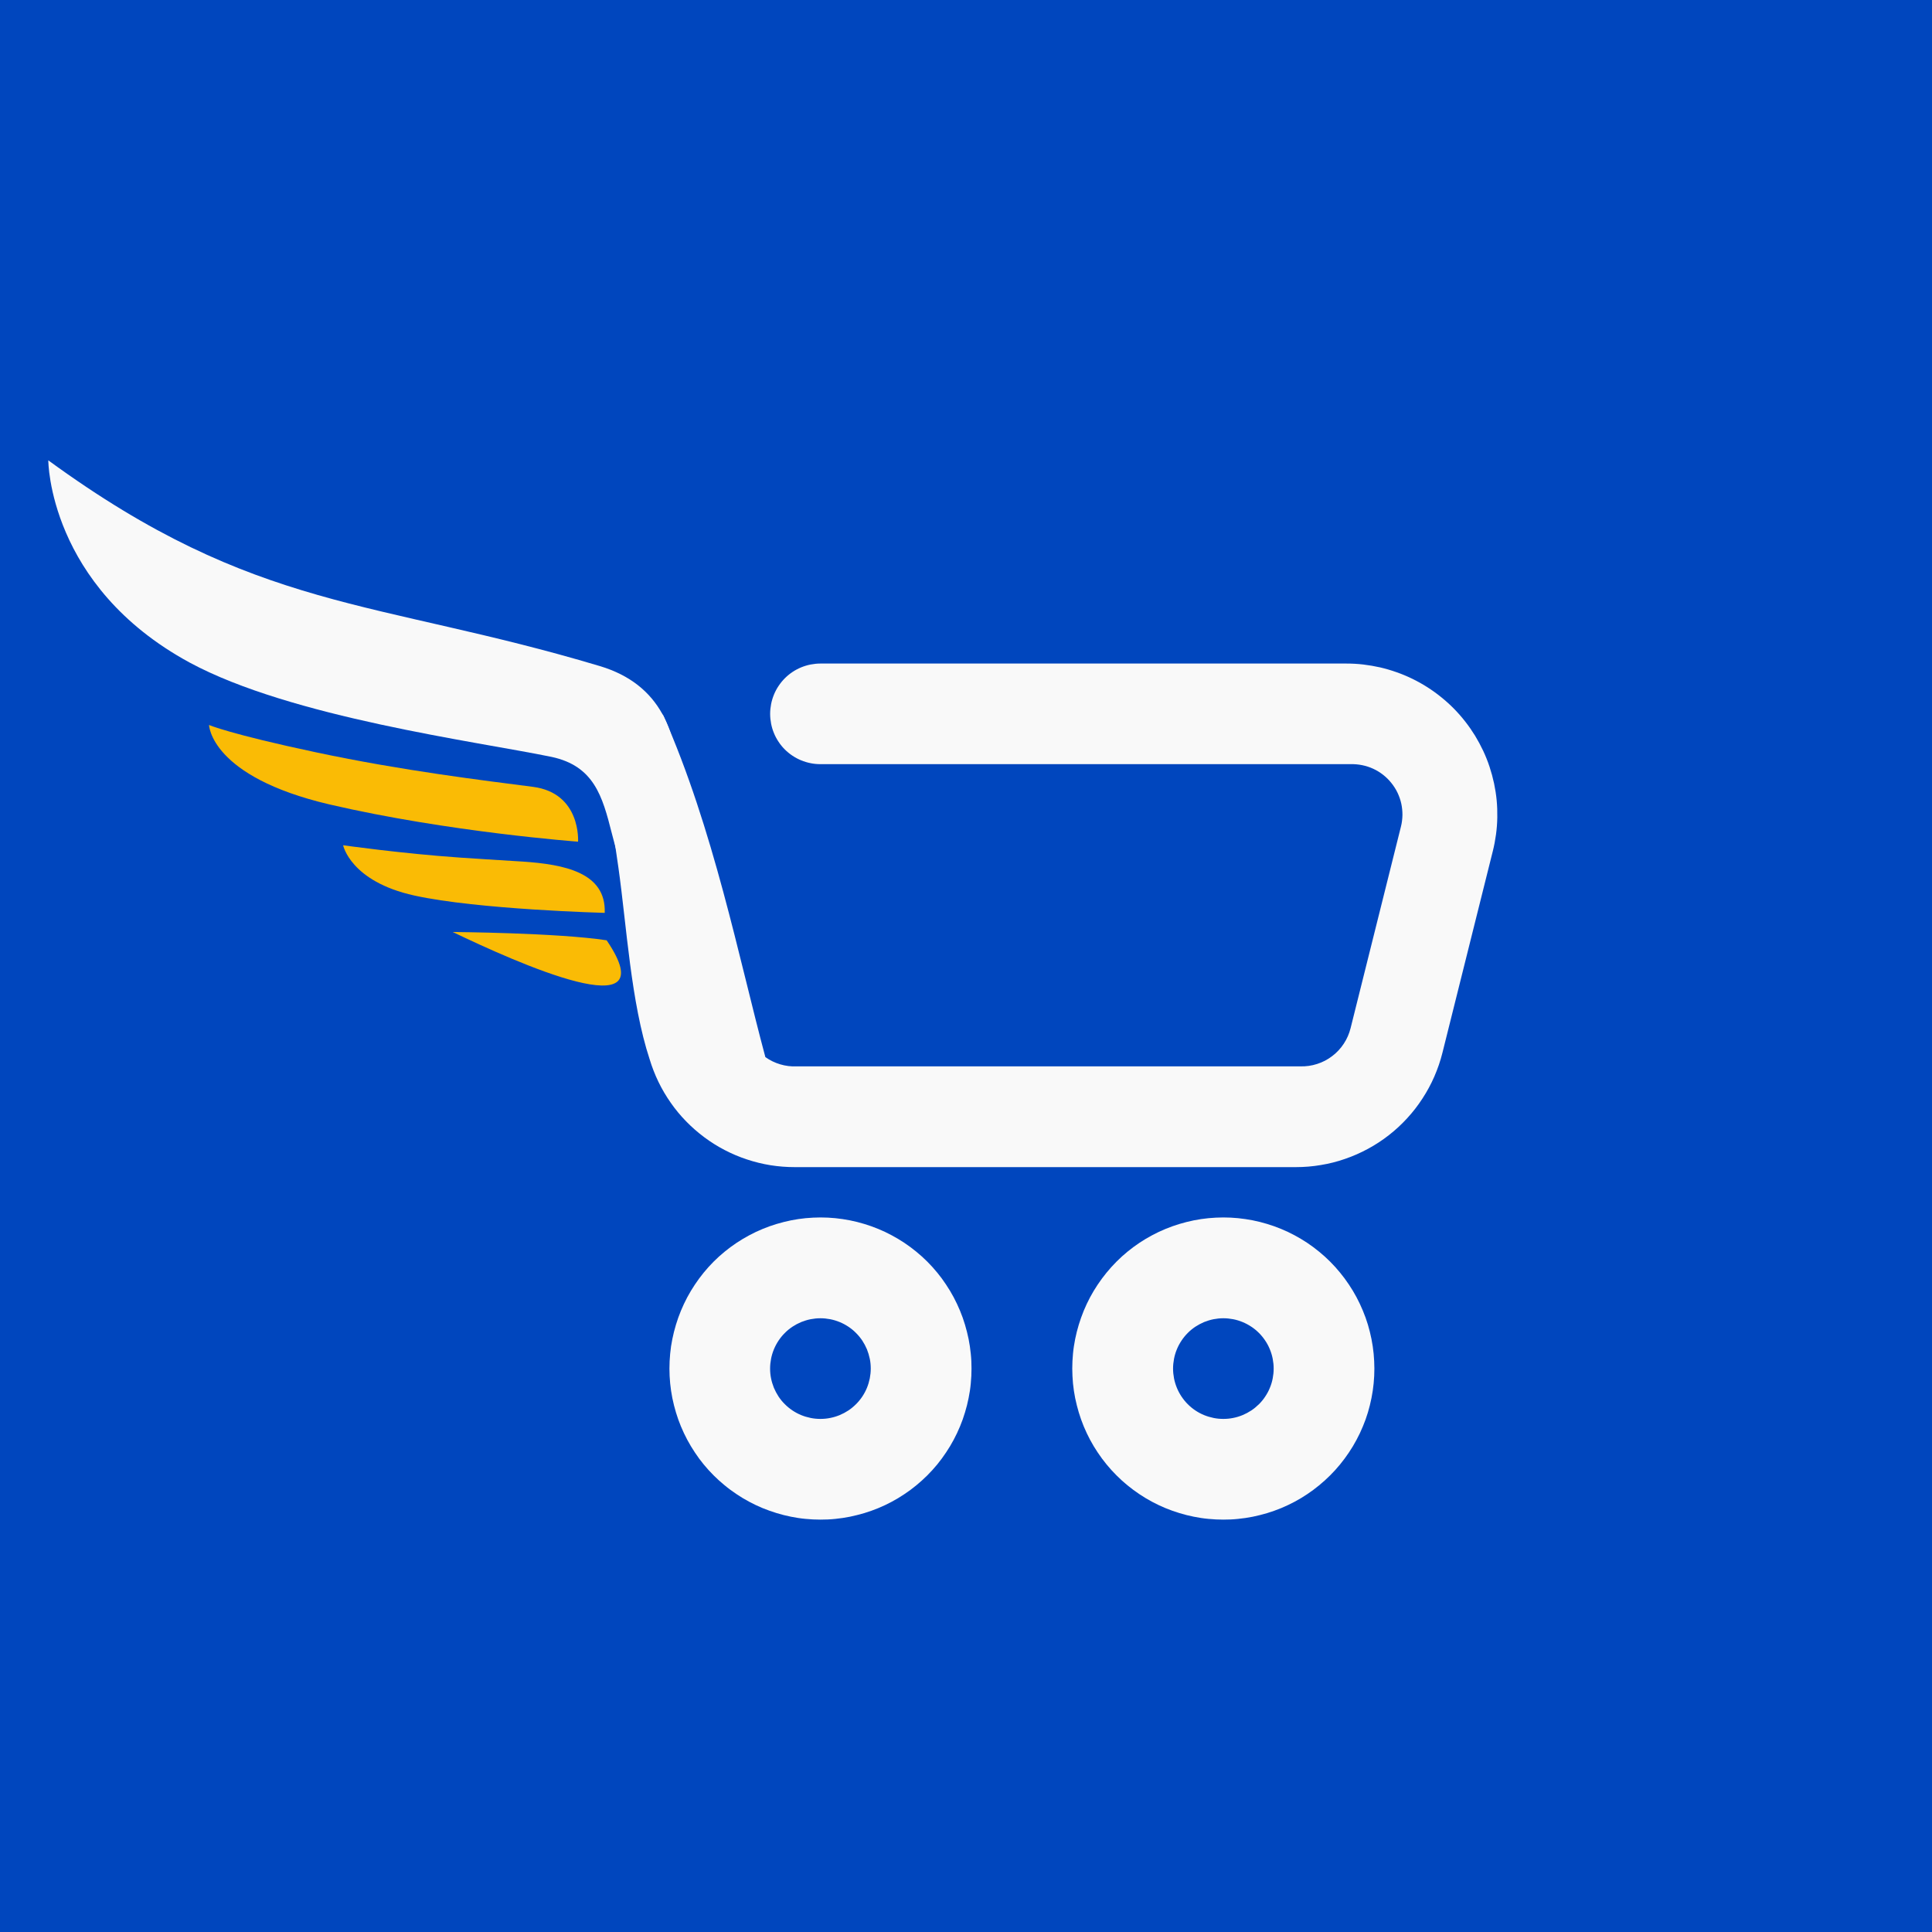
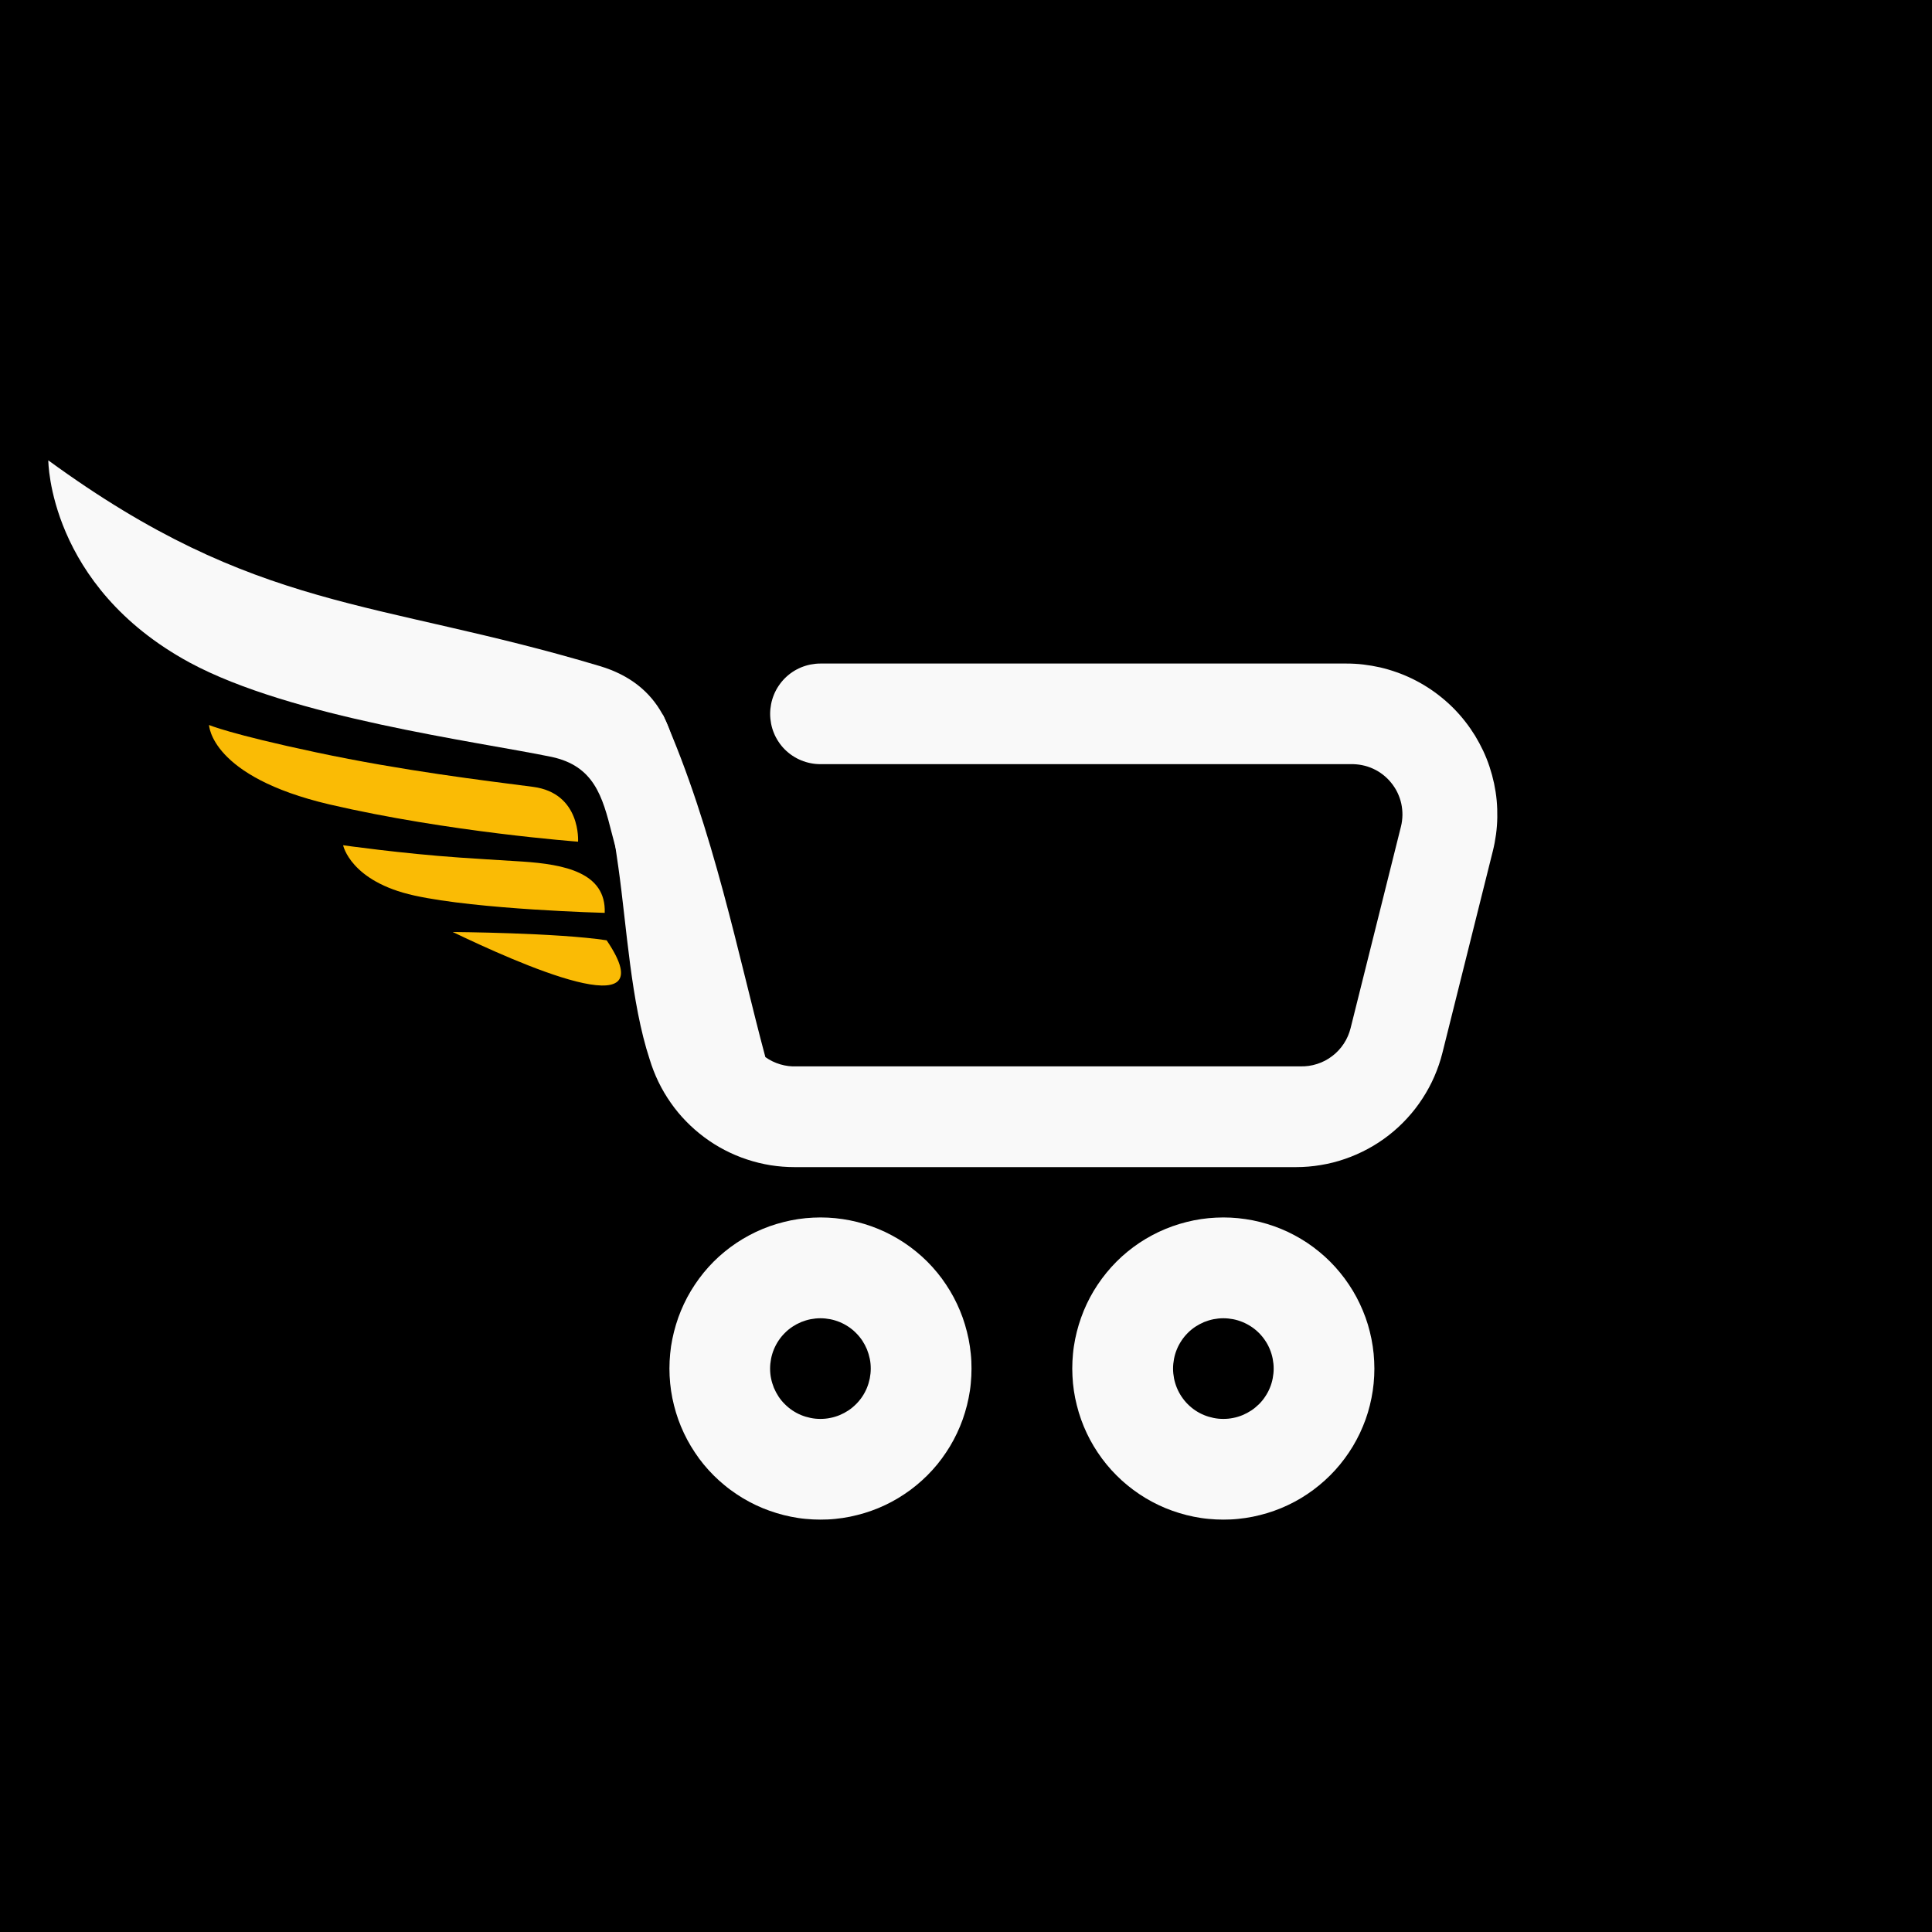
<svg xmlns="http://www.w3.org/2000/svg" width="40.0px" height="40.0px" viewBox="0 0 40.0 40.0" version="1.1" id="SVGRoot">
  <defs id="defs28859">
    <clipPath id="b983e3c625">
      <path d="m 142,147.301 h 115 v 72.75 H 142 Z m 0,0" clip-rule="nonzero" id="path1144" />
    </clipPath>
    <clipPath id="0e8c13dd3a">
      <path d="m 70.262,116.359 h 89.156 v 70.5 H 70.262 Z m 0,0" clip-rule="nonzero" id="path1147" />
    </clipPath>
  </defs>
  <g id="layer1">
-     <rect style="fill:#0046be;stroke:#ffffff;stroke-width:0.1;stroke-linejoin:round;paint-order:stroke fill markers;fill-opacity:1" id="rect29051" width="40" height="40" x="0" y="0" />
+     <rect style="fill:#000000;stroke:#ffffff;stroke-width:0.1;stroke-linejoin:round;paint-order:stroke fill markers;fill-opacity:1" id="rect29051" width="40" height="40" x="0" y="0" />
    <path fill="#ffffff" d="m 30.906,17.626 -1.042,4.171 c -0.042,0.168 -0.098,0.331 -0.167,0.49 -0.069,0.159 -0.151,0.31 -0.246,0.456 -0.094,0.145 -0.2,0.282 -0.317,0.409 -0.117,0.128 -0.244,0.245 -0.38,0.351 -0.136,0.106 -0.281,0.201 -0.433,0.283 -0.152,0.082 -0.31,0.152 -0.474,0.208 -0.163,0.057 -0.33,0.099 -0.502,0.127 -0.17,0.029 -0.342,0.043 -0.516,0.043 H 16.454 c -0.168,0 -0.334,-0.013 -0.5,-0.039 -0.165,-0.027 -0.327,-0.066 -0.486,-0.119 -0.159,-0.052 -0.313,-0.117 -0.461,-0.194 -0.149,-0.077 -0.291,-0.166 -0.425,-0.266 -0.134,-0.1 -0.26,-0.21 -0.377,-0.33 -0.117,-0.12 -0.224,-0.249 -0.319,-0.386 -0.096,-0.137 -0.181,-0.281 -0.254,-0.432 -0.073,-0.151 -0.133,-0.306 -0.182,-0.467 -0.388,-1.178 -0.476,-2.763 -0.646,-3.965 -0.459,-3.257 -0.986,-5.215 0.929,-3.154 1.04,2.346 1.563,5.027 2.113,7.074 0.094,0.067 0.197,0.117 0.308,0.15 0.111,0.033 0.224,0.047 0.34,0.042 h 10.427 c 0.119,0.003 0.235,-0.013 0.349,-0.05 0.113,-0.036 0.217,-0.09 0.312,-0.163 0.095,-0.072 0.175,-0.158 0.24,-0.257 0.066,-0.1 0.112,-0.208 0.141,-0.323 l 1.042,-4.171 c 0.02,-0.078 0.029,-0.158 0.031,-0.238 7.17e-4,-0.08 -0.007,-0.159 -0.024,-0.238 -0.017,-0.078 -0.044,-0.154 -0.078,-0.226 -0.035,-0.073 -0.078,-0.14 -0.129,-0.203 -0.05,-0.063 -0.107,-0.119 -0.17,-0.168 -0.064,-0.05 -0.132,-0.092 -0.205,-0.125 -0.073,-0.034 -0.15,-0.058 -0.228,-0.074 -0.079,-0.016 -0.159,-0.023 -0.239,-0.021 H 16.986 c -0.068,0 -0.136,-0.006 -0.203,-0.02 -0.067,-0.013 -0.132,-0.033 -0.196,-0.059 -0.063,-0.026 -0.123,-0.058 -0.18,-0.096 -0.057,-0.038 -0.11,-0.081 -0.158,-0.129 -0.048,-0.048 -0.092,-0.101 -0.129,-0.158 -0.038,-0.057 -0.071,-0.117 -0.096,-0.18 -0.027,-0.064 -0.046,-0.129 -0.059,-0.196 -0.013,-0.067 -0.02,-0.135 -0.02,-0.203 0,-0.068 0.007,-0.136 0.02,-0.203 0.013,-0.067 0.033,-0.133 0.059,-0.196 0.026,-0.064 0.058,-0.124 0.096,-0.18 0.038,-0.057 0.081,-0.11 0.129,-0.158 0.048,-0.048 0.101,-0.092 0.158,-0.13 0.057,-0.038 0.117,-0.07 0.18,-0.096 0.064,-0.026 0.129,-0.046 0.196,-0.059 0.067,-0.013 0.135,-0.02 0.203,-0.02 h 10.886 c 0.118,0 0.236,0.006 0.354,0.02 0.117,0.014 0.234,0.034 0.35,0.06 0.115,0.027 0.228,0.06 0.34,0.1 0.112,0.039 0.221,0.085 0.328,0.137 0.106,0.052 0.21,0.11 0.31,0.174 0.1,0.064 0.196,0.133 0.288,0.208 0.092,0.074 0.18,0.154 0.263,0.238 0.083,0.085 0.161,0.174 0.234,0.268 0.073,0.093 0.14,0.191 0.202,0.291 0.061,0.101 0.117,0.205 0.168,0.313 0.05,0.108 0.094,0.217 0.131,0.33 0.037,0.112 0.068,0.226 0.093,0.342 0.024,0.116 0.043,0.233 0.054,0.351 0.011,0.117 0.015,0.236 0.013,0.354 -0.002,0.119 -0.011,0.237 -0.027,0.354 -0.016,0.117 -0.038,0.233 -0.067,0.349 z M 20.114,28.335 c 0,0.102 -0.005,0.205 -0.015,0.307 -0.009,0.102 -0.025,0.203 -0.045,0.303 -0.02,0.101 -0.045,0.2 -0.075,0.298 -0.029,0.099 -0.064,0.195 -0.103,0.289 -0.039,0.094 -0.083,0.187 -0.131,0.277 -0.048,0.091 -0.101,0.178 -0.158,0.263 -0.057,0.085 -0.117,0.168 -0.182,0.247 -0.065,0.079 -0.134,0.155 -0.206,0.227 -0.073,0.073 -0.149,0.141 -0.228,0.206 -0.079,0.066 -0.161,0.126 -0.247,0.183 -0.085,0.057 -0.173,0.11 -0.263,0.158 -0.09,0.048 -0.182,0.092 -0.277,0.131 -0.094,0.039 -0.191,0.073 -0.289,0.103 -0.099,0.029 -0.198,0.054 -0.298,0.075 -0.1,0.02 -0.201,0.035 -0.303,0.045 -0.102,0.011 -0.204,0.015 -0.307,0.015 -0.103,0 -0.205,-0.005 -0.307,-0.015 -0.102,-0.009 -0.203,-0.025 -0.303,-0.045 -0.101,-0.02 -0.2,-0.045 -0.298,-0.075 -0.098,-0.03 -0.194,-0.064 -0.289,-0.103 -0.095,-0.039 -0.187,-0.083 -0.277,-0.131 -0.091,-0.048 -0.178,-0.101 -0.263,-0.158 -0.085,-0.057 -0.168,-0.117 -0.247,-0.183 -0.08,-0.065 -0.155,-0.133 -0.228,-0.206 -0.072,-0.072 -0.141,-0.148 -0.206,-0.227 -0.065,-0.079 -0.126,-0.161 -0.182,-0.247 -0.057,-0.085 -0.11,-0.173 -0.158,-0.263 -0.048,-0.09 -0.092,-0.183 -0.131,-0.277 -0.039,-0.094 -0.074,-0.191 -0.103,-0.289 -0.03,-0.098 -0.054,-0.197 -0.075,-0.298 -0.02,-0.101 -0.035,-0.201 -0.045,-0.303 -0.01,-0.102 -0.015,-0.205 -0.015,-0.307 0,-0.103 0.005,-0.205 0.015,-0.307 0.009,-0.102 0.024,-0.203 0.045,-0.304 0.02,-0.1 0.045,-0.199 0.075,-0.298 0.029,-0.098 0.064,-0.194 0.103,-0.289 0.039,-0.095 0.083,-0.187 0.131,-0.278 0.048,-0.09 0.101,-0.178 0.158,-0.263 0.057,-0.085 0.117,-0.168 0.182,-0.247 0.065,-0.08 0.134,-0.155 0.206,-0.228 0.073,-0.073 0.148,-0.141 0.228,-0.206 0.079,-0.065 0.161,-0.126 0.247,-0.183 0.085,-0.057 0.173,-0.109 0.263,-0.157 0.09,-0.049 0.182,-0.092 0.277,-0.131 0.094,-0.039 0.191,-0.074 0.289,-0.103 0.099,-0.03 0.198,-0.054 0.298,-0.075 0.1,-0.02 0.201,-0.035 0.303,-0.045 0.102,-0.009 0.204,-0.015 0.307,-0.015 0.103,0 0.205,0.005 0.307,0.015 0.102,0.011 0.203,0.025 0.303,0.045 0.101,0.02 0.2,0.045 0.298,0.075 0.098,0.029 0.194,0.064 0.289,0.103 0.095,0.039 0.187,0.082 0.277,0.131 0.091,0.048 0.178,0.101 0.263,0.157 0.085,0.057 0.168,0.118 0.247,0.183 0.079,0.065 0.155,0.133 0.228,0.206 0.072,0.073 0.141,0.148 0.206,0.228 0.065,0.079 0.126,0.161 0.182,0.247 0.057,0.085 0.11,0.173 0.158,0.263 0.048,0.091 0.092,0.183 0.131,0.278 0.039,0.094 0.074,0.191 0.103,0.289 0.03,0.099 0.054,0.198 0.075,0.298 0.02,0.101 0.035,0.202 0.045,0.304 0.011,0.102 0.015,0.204 0.015,0.307 z m -2.086,0 c 0,-0.068 -0.006,-0.136 -0.02,-0.203 -0.014,-0.067 -0.034,-0.133 -0.059,-0.196 -0.027,-0.064 -0.059,-0.124 -0.096,-0.18 -0.038,-0.057 -0.082,-0.11 -0.13,-0.158 -0.048,-0.049 -0.101,-0.092 -0.158,-0.13 -0.057,-0.038 -0.117,-0.07 -0.18,-0.096 -0.064,-0.026 -0.129,-0.046 -0.196,-0.059 -0.067,-0.013 -0.135,-0.02 -0.203,-0.02 -0.068,0 -0.136,0.007 -0.203,0.02 -0.067,0.013 -0.133,0.034 -0.196,0.059 -0.064,0.027 -0.124,0.059 -0.18,0.096 -0.057,0.038 -0.11,0.081 -0.158,0.13 -0.049,0.048 -0.092,0.101 -0.13,0.158 -0.038,0.057 -0.07,0.117 -0.096,0.18 -0.026,0.063 -0.046,0.129 -0.059,0.196 -0.013,0.067 -0.02,0.135 -0.02,0.203 0,0.068 0.006,0.136 0.02,0.203 0.013,0.067 0.034,0.132 0.059,0.196 0.027,0.063 0.059,0.123 0.096,0.18 0.038,0.057 0.081,0.11 0.13,0.158 0.048,0.048 0.101,0.092 0.158,0.13 0.057,0.038 0.117,0.07 0.18,0.096 0.063,0.026 0.129,0.045 0.196,0.059 0.067,0.014 0.135,0.02 0.203,0.02 0.068,0 0.136,-0.006 0.203,-0.02 0.067,-0.013 0.132,-0.033 0.196,-0.059 0.064,-0.027 0.124,-0.059 0.18,-0.096 0.057,-0.038 0.11,-0.082 0.158,-0.13 0.048,-0.048 0.092,-0.101 0.13,-0.158 0.038,-0.057 0.07,-0.117 0.096,-0.18 0.026,-0.064 0.045,-0.129 0.059,-0.196 0.013,-0.067 0.02,-0.135 0.02,-0.203 z m 10.427,0 c 0,0.102 -0.005,0.205 -0.015,0.307 -0.01,0.102 -0.025,0.203 -0.045,0.303 -0.02,0.101 -0.045,0.2 -0.074,0.298 -0.03,0.099 -0.064,0.195 -0.104,0.289 -0.039,0.094 -0.082,0.187 -0.131,0.277 -0.048,0.091 -0.101,0.178 -0.158,0.263 -0.057,0.085 -0.118,0.168 -0.183,0.247 -0.065,0.079 -0.133,0.155 -0.206,0.227 -0.073,0.073 -0.148,0.141 -0.228,0.206 -0.079,0.066 -0.161,0.126 -0.246,0.183 -0.085,0.057 -0.173,0.11 -0.263,0.158 -0.091,0.048 -0.183,0.092 -0.277,0.131 -0.095,0.039 -0.191,0.073 -0.289,0.103 -0.098,0.029 -0.197,0.054 -0.298,0.075 -0.101,0.02 -0.202,0.035 -0.304,0.045 -0.102,0.011 -0.204,0.015 -0.307,0.015 -0.102,0 -0.205,-0.005 -0.306,-0.015 -0.102,-0.009 -0.203,-0.025 -0.304,-0.045 -0.101,-0.02 -0.2,-0.045 -0.298,-0.075 -0.099,-0.03 -0.194,-0.064 -0.289,-0.103 -0.094,-0.039 -0.187,-0.083 -0.277,-0.131 -0.09,-0.048 -0.178,-0.101 -0.263,-0.158 -0.085,-0.057 -0.167,-0.117 -0.247,-0.183 -0.079,-0.065 -0.155,-0.133 -0.227,-0.206 -0.073,-0.072 -0.141,-0.148 -0.206,-0.227 -0.065,-0.079 -0.126,-0.161 -0.183,-0.247 -0.057,-0.085 -0.11,-0.173 -0.158,-0.263 -0.048,-0.09 -0.092,-0.183 -0.131,-0.277 -0.039,-0.094 -0.073,-0.191 -0.103,-0.289 -0.029,-0.098 -0.054,-0.197 -0.075,-0.298 -0.02,-0.101 -0.035,-0.201 -0.045,-0.303 -0.009,-0.102 -0.015,-0.205 -0.015,-0.307 0,-0.103 0.005,-0.205 0.015,-0.307 0.009,-0.102 0.025,-0.203 0.045,-0.304 0.02,-0.1 0.045,-0.199 0.075,-0.298 0.03,-0.098 0.064,-0.194 0.103,-0.289 0.039,-0.095 0.083,-0.187 0.131,-0.278 0.048,-0.09 0.101,-0.178 0.158,-0.263 0.057,-0.085 0.118,-0.168 0.183,-0.247 0.065,-0.08 0.133,-0.155 0.206,-0.228 0.072,-0.073 0.148,-0.141 0.227,-0.206 0.08,-0.065 0.161,-0.126 0.247,-0.183 0.085,-0.057 0.173,-0.109 0.263,-0.157 0.09,-0.049 0.183,-0.092 0.277,-0.131 0.095,-0.039 0.191,-0.074 0.289,-0.103 0.098,-0.03 0.197,-0.054 0.298,-0.075 0.101,-0.02 0.202,-0.035 0.304,-0.045 0.101,-0.009 0.204,-0.015 0.306,-0.015 0.103,0 0.205,0.005 0.307,0.015 0.102,0.011 0.203,0.025 0.304,0.045 0.101,0.02 0.2,0.045 0.298,0.075 0.098,0.029 0.194,0.064 0.289,0.103 0.094,0.039 0.187,0.082 0.277,0.131 0.09,0.048 0.178,0.101 0.263,0.157 0.085,0.057 0.167,0.118 0.246,0.183 0.08,0.065 0.155,0.133 0.228,0.206 0.073,0.073 0.141,0.148 0.206,0.228 0.065,0.079 0.126,0.161 0.183,0.247 0.057,0.085 0.11,0.173 0.158,0.263 0.048,0.091 0.092,0.183 0.131,0.278 0.04,0.094 0.074,0.191 0.104,0.289 0.029,0.099 0.054,0.198 0.074,0.298 0.02,0.101 0.035,0.202 0.045,0.304 0.009,0.102 0.015,0.204 0.015,0.307 z m -2.085,0 c 0,-0.068 -0.007,-0.136 -0.02,-0.203 -0.013,-0.067 -0.033,-0.133 -0.059,-0.196 -0.026,-0.064 -0.058,-0.124 -0.096,-0.18 -0.038,-0.057 -0.081,-0.11 -0.129,-0.158 -0.049,-0.049 -0.101,-0.092 -0.159,-0.13 -0.057,-0.038 -0.117,-0.07 -0.18,-0.096 -0.063,-0.026 -0.128,-0.046 -0.195,-0.059 -0.068,-0.013 -0.136,-0.02 -0.204,-0.02 -0.068,0 -0.136,0.007 -0.203,0.02 -0.067,0.013 -0.132,0.034 -0.196,0.059 -0.063,0.027 -0.123,0.059 -0.18,0.096 -0.057,0.038 -0.11,0.081 -0.158,0.13 -0.048,0.048 -0.092,0.101 -0.129,0.158 -0.038,0.057 -0.071,0.117 -0.096,0.18 -0.027,0.063 -0.046,0.129 -0.059,0.196 -0.013,0.067 -0.02,0.135 -0.02,0.203 0,0.068 0.007,0.136 0.02,0.203 0.013,0.067 0.033,0.132 0.059,0.196 0.026,0.063 0.058,0.123 0.096,0.18 0.038,0.057 0.081,0.11 0.129,0.158 0.048,0.048 0.101,0.092 0.158,0.13 0.057,0.038 0.117,0.07 0.18,0.096 0.064,0.026 0.129,0.045 0.196,0.059 0.067,0.014 0.135,0.02 0.203,0.02 0.068,0 0.136,-0.006 0.204,-0.02 0.067,-0.013 0.132,-0.033 0.195,-0.059 0.064,-0.027 0.124,-0.059 0.18,-0.096 0.057,-0.038 0.11,-0.082 0.159,-0.13 0.048,-0.048 0.092,-0.101 0.129,-0.158 0.038,-0.057 0.071,-0.117 0.096,-0.18 0.027,-0.064 0.046,-0.129 0.059,-0.196 0.013,-0.067 0.02,-0.135 0.02,-0.203 z" fill-opacity="1" fill-rule="nonzero" id="path1152" style="fill:#f9f9f9;stroke-width:0.179" />
    <path style="fill:#f9f9f9;stroke-width:0.154" d="M 14.796,20.4 C 14.062,18.776 14.02,17.666 14.046,16.437 14.072,15.171 13.671,14.166 12.421,13.791 7.739,12.39 5.318,12.682 1,9.531 c 0,0 0,2.599 2.927,4.187 2.104,1.136 5.927,1.63 7.494,1.953 0.875,0.188 1.052,0.813 1.245,1.578 0.432,1.698 0.927,2.792 2.13,3.151" id="path33289" />
    <path style="fill:#fabb05;fill-opacity:1;stroke-width:0.154" d="m 12.56,19.468 c -1.015,-0.156 -3.187,-0.172 -3.187,-0.172 1.291,0.619 4.465,2.054 3.187,0.172 z" id="path33287" />
    <path style="fill:#fabb05;fill-opacity:1;stroke-width:0.154" d="M 12.52,18.9 C 12.552,18.062 11.677,17.896 10.823,17.838 10.312,17.807 9.801,17.775 9.515,17.755 8.317,17.672 7.104,17.5 7.104,17.5 c 0,0 0.151,0.75 1.474,1.041 1.318,0.291 3.942,0.359 3.942,0.359 z" id="path33285" />
    <path style="fill:#fabb05;fill-opacity:1;stroke-width:0.154" d="m 11.968,17.427 c 0,0 0.068,-1.005 -0.932,-1.136 C 10.036,16.161 8.338,15.958 6.547,15.577 4.755,15.197 4.328,15.01 4.328,15.01 c 0,0 0.026,1.067 2.494,1.645 2.464,0.573 5.146,0.771 5.146,0.771 z" id="path1156" />
  </g>
</svg>
